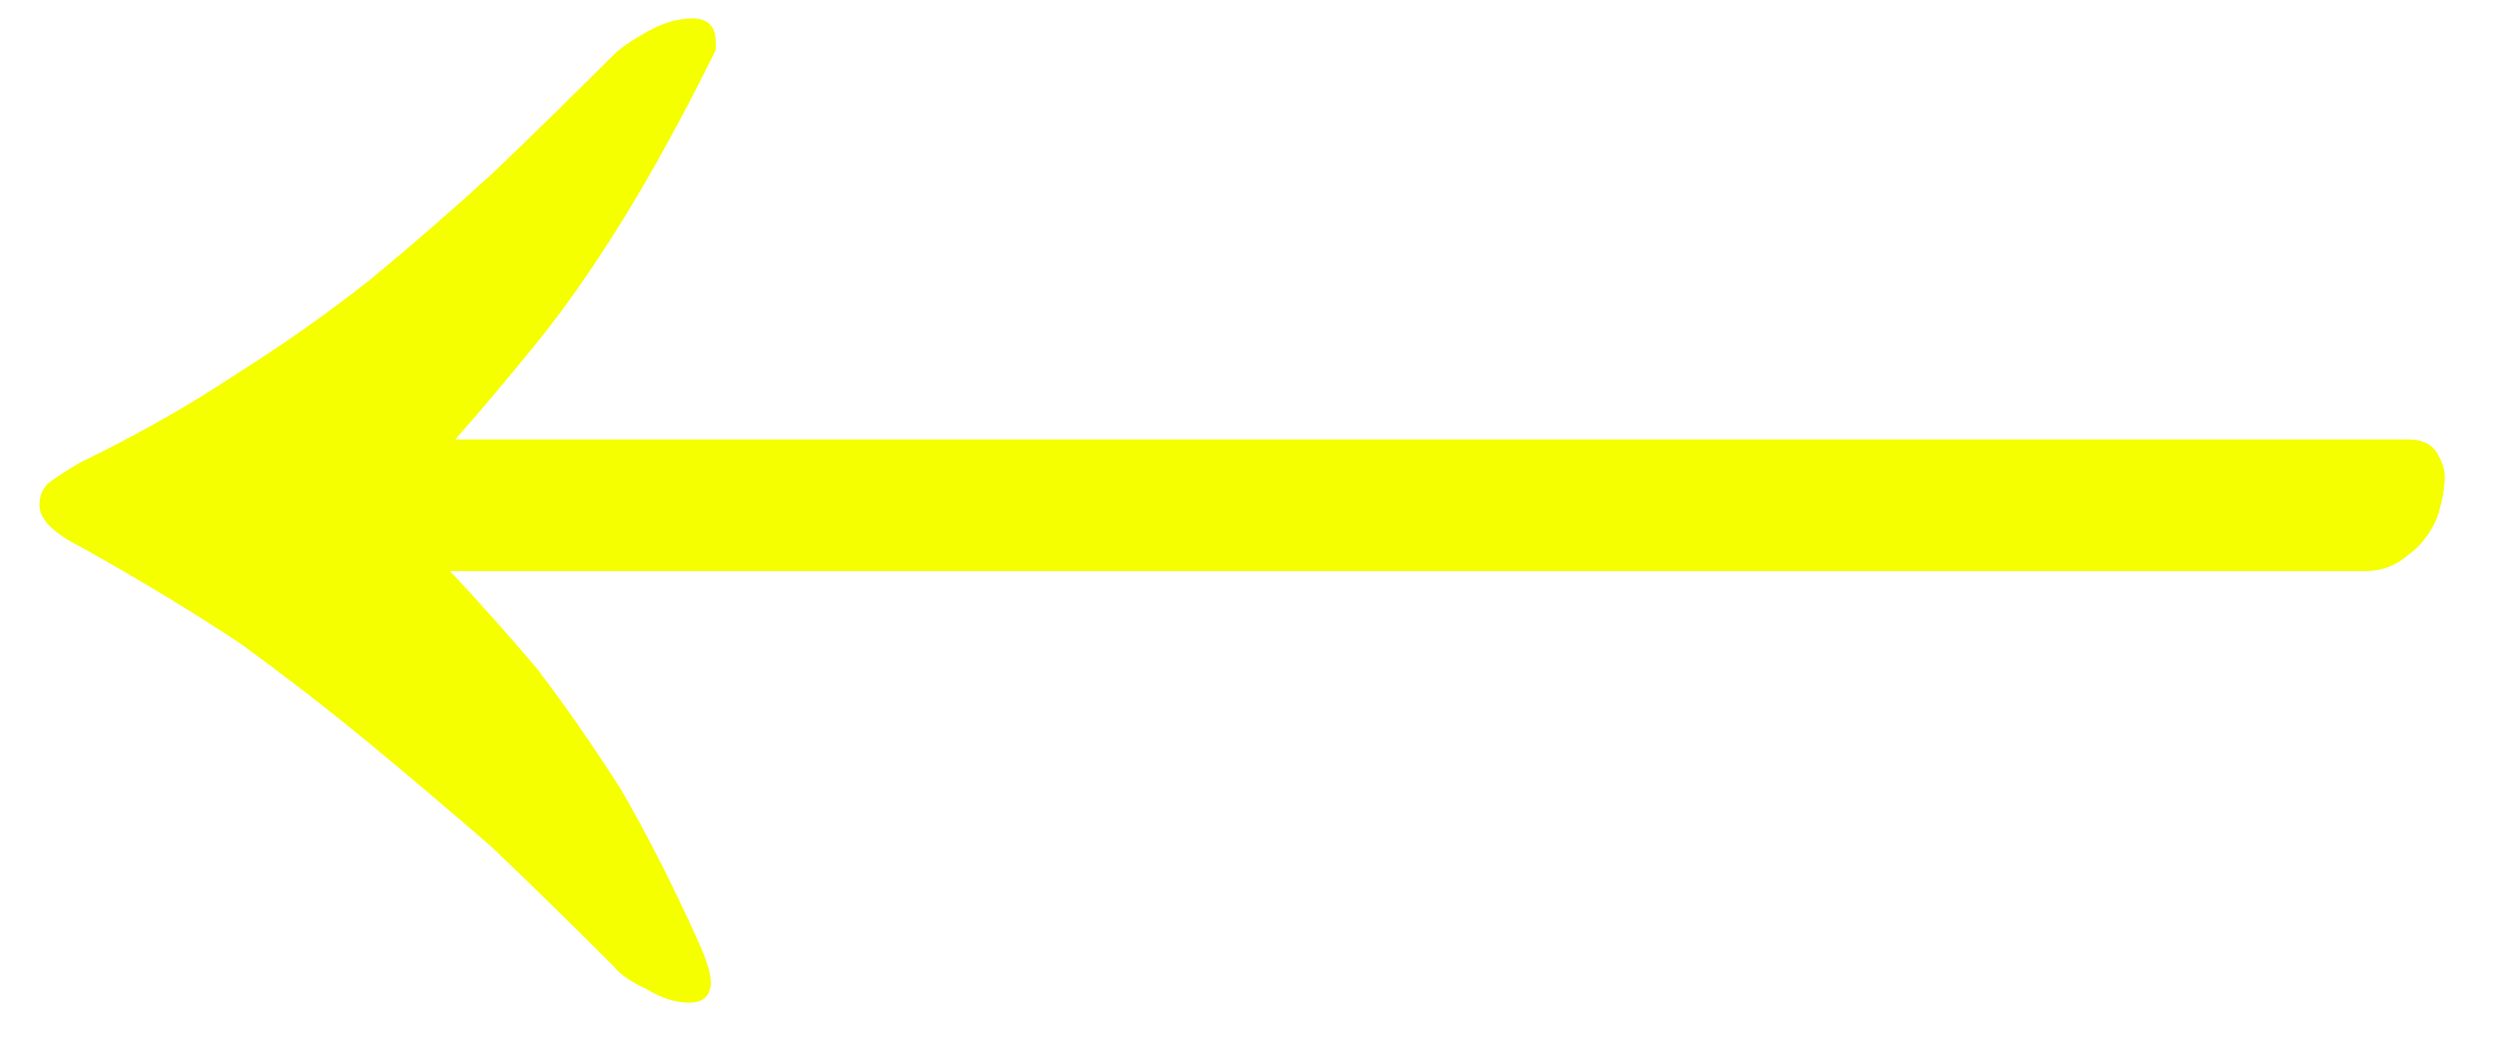
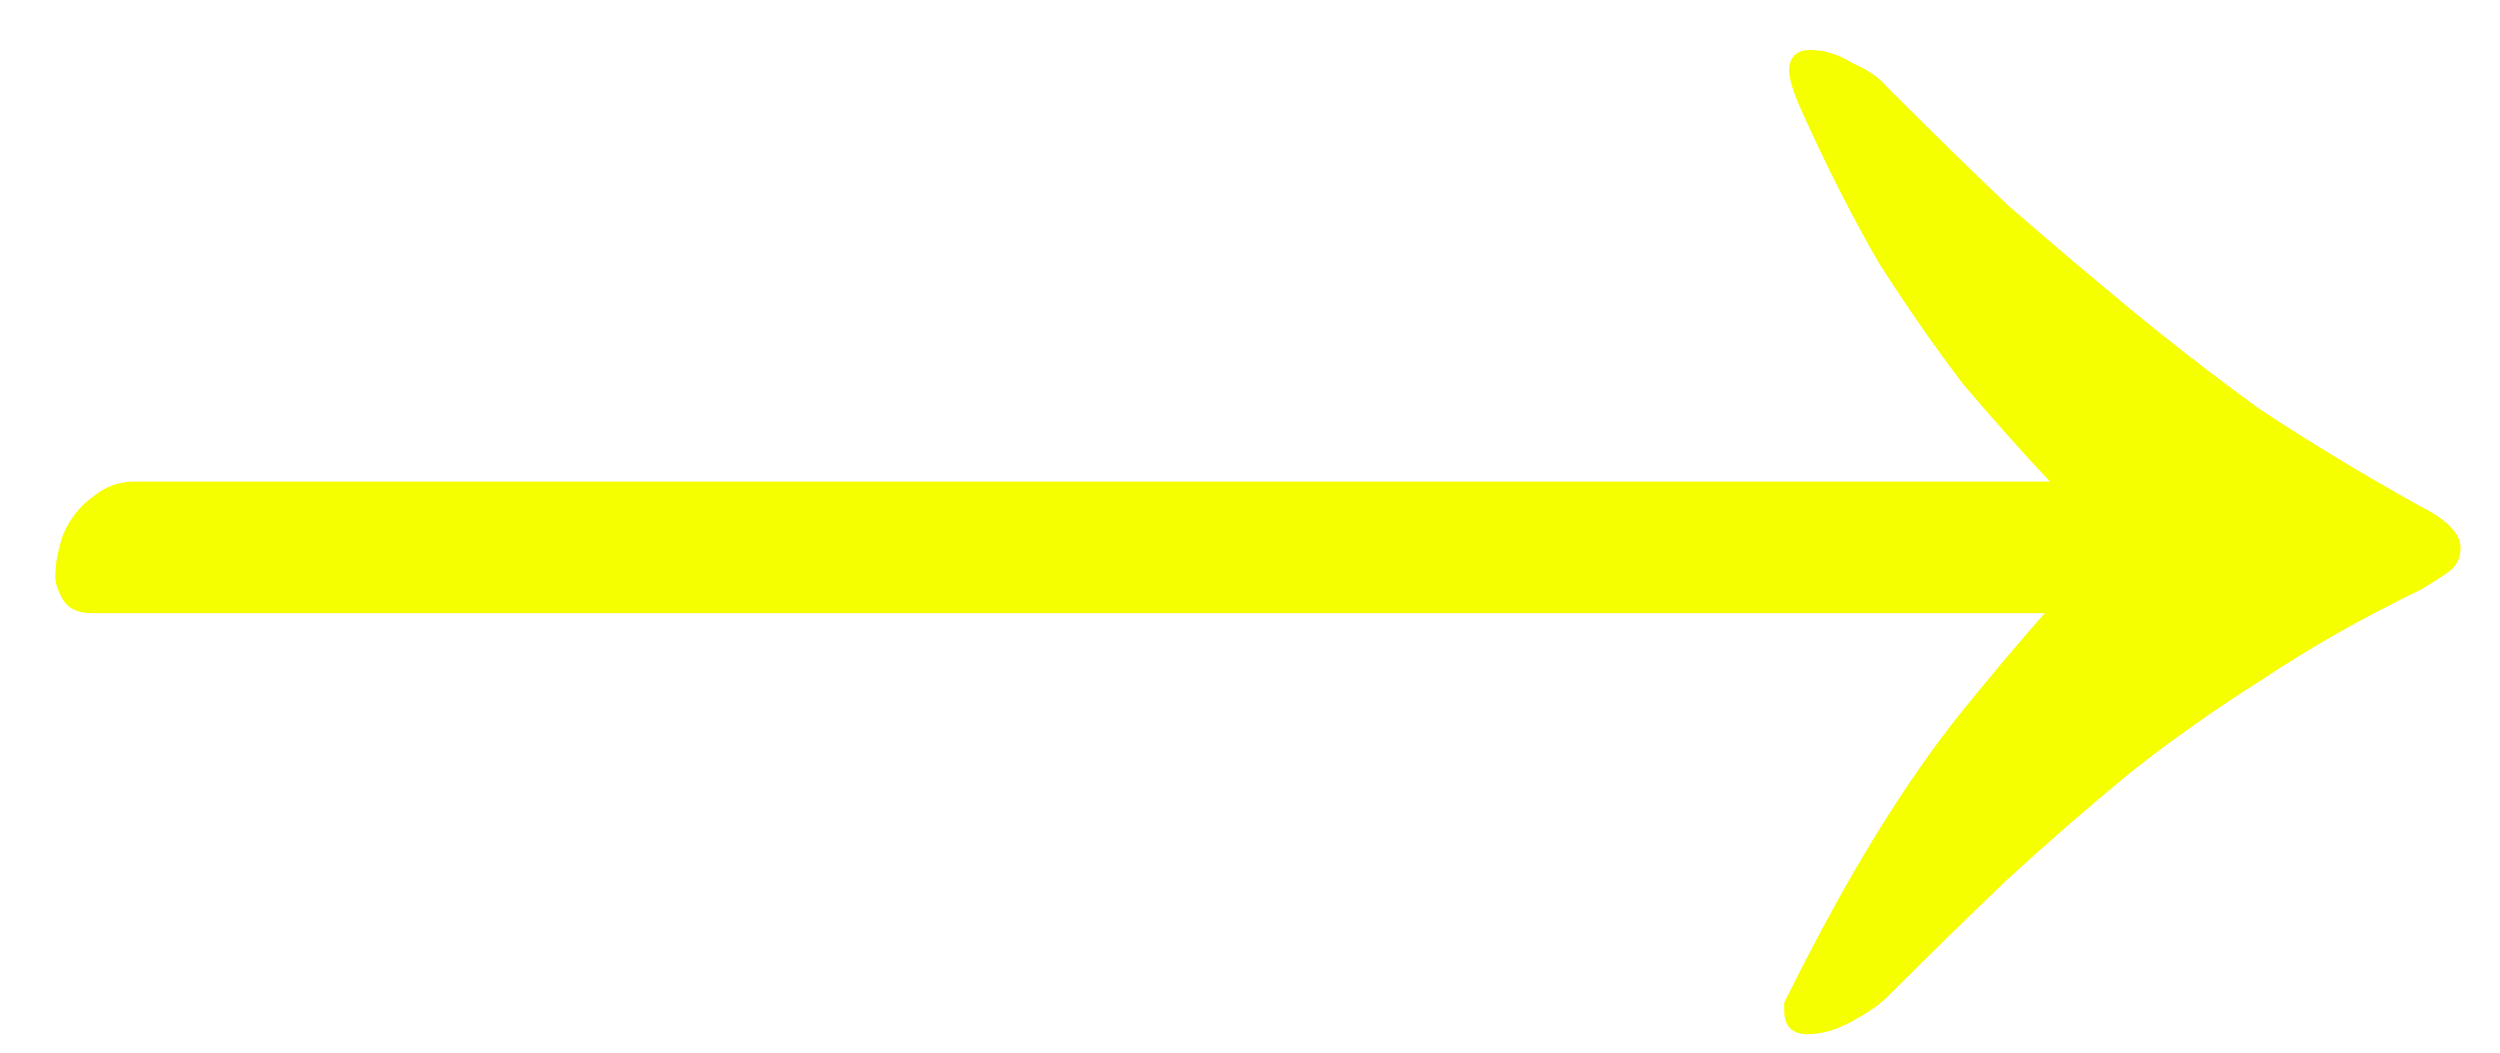
<svg xmlns="http://www.w3.org/2000/svg" width="38" height="16" viewBox="0 0 38 16" fill="none">
-   <path d="M10.52 0.28C10.76 0.28 10.88 0.4 10.88 0.64C10.88 0.667 10.88 0.707 10.88 0.76C10.853 0.813 10.827 0.867 10.8 0.92C10.347 1.827 9.907 2.627 9.48 3.32C9.053 4.013 8.627 4.627 8.2 5.16C7.747 5.72 7.32 6.227 6.92 6.68L36.6 6.68C36.813 6.68 36.96 6.747 37.04 6.88C37.12 7.013 37.16 7.133 37.16 7.24C37.16 7.427 37.12 7.64 37.04 7.88C36.933 8.12 36.787 8.307 36.6 8.44C36.413 8.6 36.2 8.68 35.96 8.68L6.84 8.68C7.267 9.133 7.707 9.627 8.16 10.16C8.587 10.72 9.013 11.333 9.44 12C9.84 12.693 10.227 13.453 10.6 14.28C10.76 14.627 10.827 14.867 10.8 15C10.773 15.16 10.667 15.24 10.48 15.24C10.267 15.24 10.053 15.173 9.84 15.04C9.6 14.933 9.427 14.813 9.32 14.68C8.68 14.04 8.067 13.44 7.48 12.88C6.867 12.347 6.253 11.827 5.64 11.32C5.027 10.813 4.373 10.307 3.68 9.8C2.96 9.32 2.147 8.827 1.24 8.32C0.813 8.107 0.6 7.893 0.6 7.68C0.6 7.547 0.64 7.44 0.72 7.36C0.773 7.307 0.933 7.2 1.2 7.04C2.08 6.613 2.88 6.16 3.6 5.68C4.32 5.227 5 4.747 5.64 4.24C6.253 3.733 6.867 3.2 7.48 2.64C8.067 2.08 8.68 1.48 9.32 0.84C9.427 0.733 9.6 0.613 9.84 0.48C10.08 0.347 10.307 0.28 10.52 0.28Z" fill="#F6FF00" />
+   <path d="M27.48 15.72C27.24 15.72 27.12 15.6 27.12 15.36C27.12 15.333 27.12 15.293 27.12 15.24C27.147 15.187 27.173 15.133 27.2 15.08C27.653 14.173 28.093 13.373 28.52 12.68C28.947 11.987 29.373 11.373 29.8 10.84C30.253 10.28 30.68 9.773 31.08 9.32H1.4C1.187 9.32 1.04 9.253 0.96 9.12C0.88 8.987 0.84 8.867 0.84 8.76C0.84 8.573 0.88 8.36 0.96 8.12C1.067 7.88 1.213 7.693 1.4 7.56C1.587 7.4 1.8 7.32 2.04 7.32H31.16C30.733 6.867 30.293 6.373 29.84 5.84C29.413 5.28 28.987 4.667 28.56 4C28.16 3.307 27.773 2.547 27.4 1.72C27.24 1.373 27.173 1.133 27.2 1C27.227 0.84 27.333 0.76 27.52 0.76C27.733 0.76 27.947 0.827 28.16 0.96C28.4 1.067 28.573 1.187 28.68 1.32C29.32 1.96 29.933 2.56 30.52 3.12C31.133 3.653 31.747 4.173 32.36 4.68C32.973 5.187 33.627 5.693 34.32 6.2C35.04 6.68 35.853 7.173 36.76 7.68C37.187 7.893 37.4 8.107 37.4 8.32C37.4 8.453 37.36 8.56 37.28 8.64C37.227 8.693 37.067 8.8 36.8 8.96C35.92 9.387 35.12 9.84 34.4 10.32C33.68 10.773 33 11.253 32.36 11.76C31.747 12.267 31.133 12.8 30.52 13.36C29.933 13.92 29.32 14.52 28.68 15.16C28.573 15.267 28.4 15.387 28.16 15.52C27.92 15.653 27.693 15.72 27.48 15.72Z" fill="#F6FF00" />
</svg>
